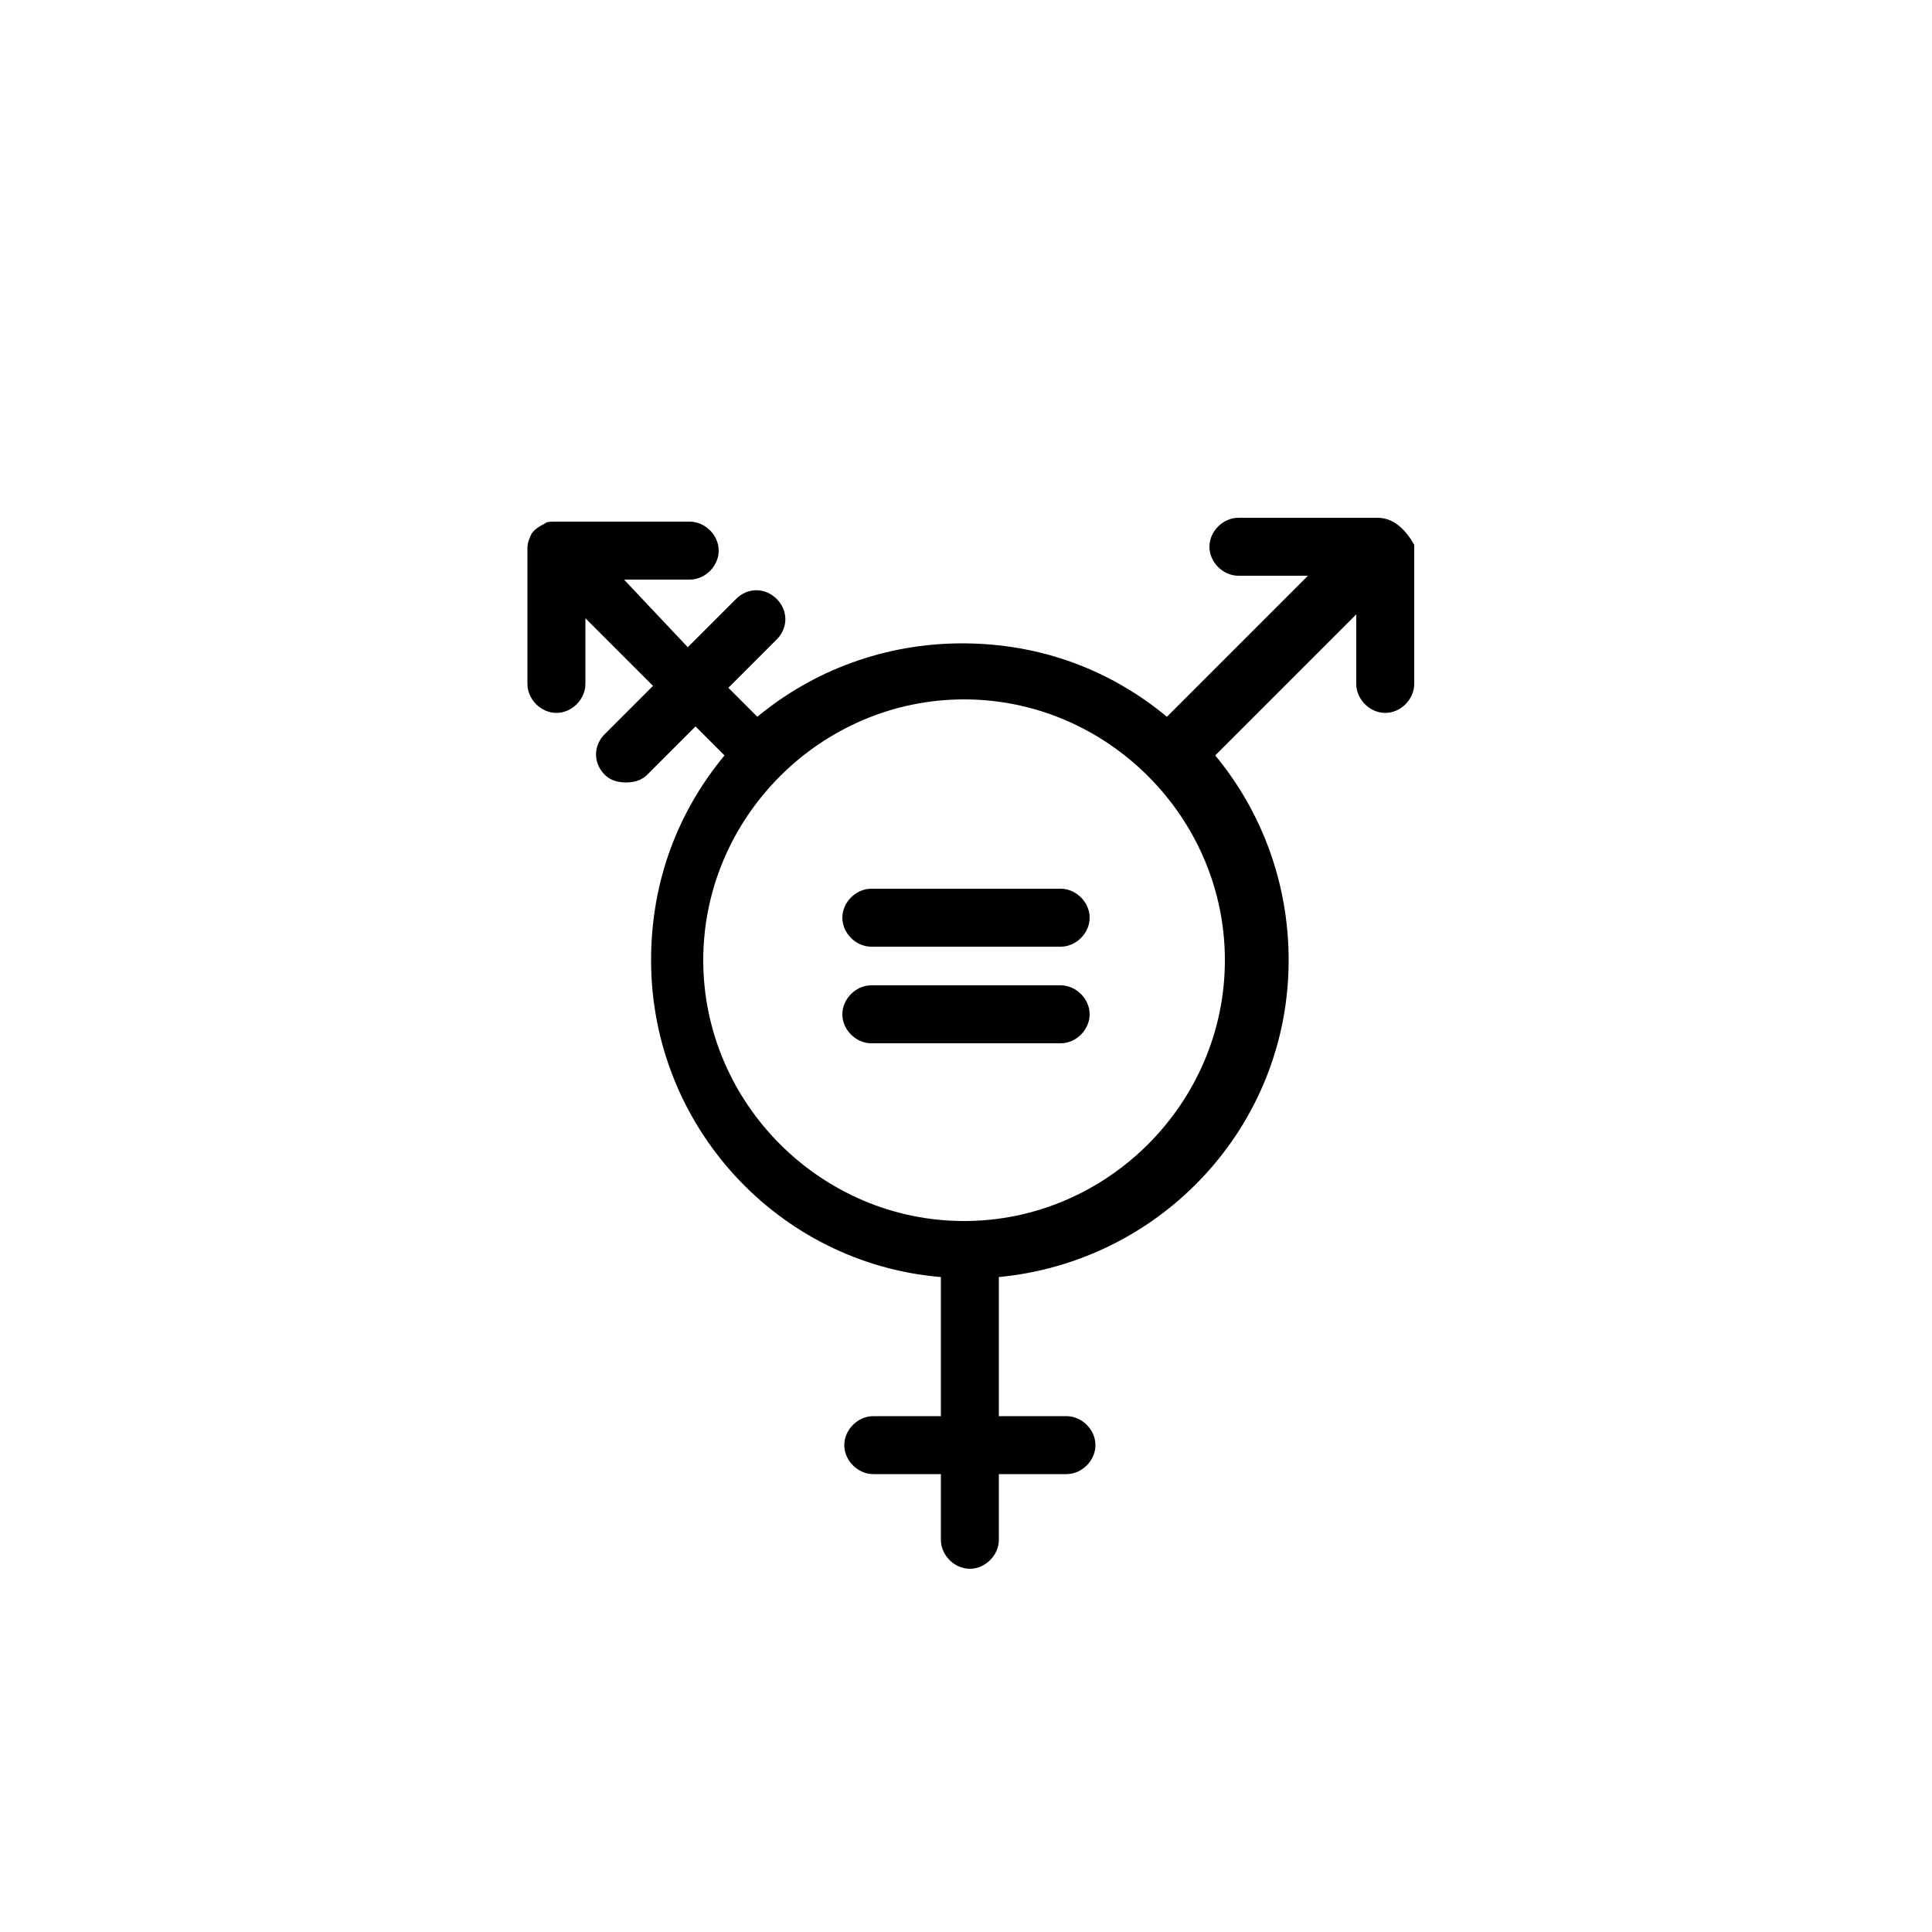
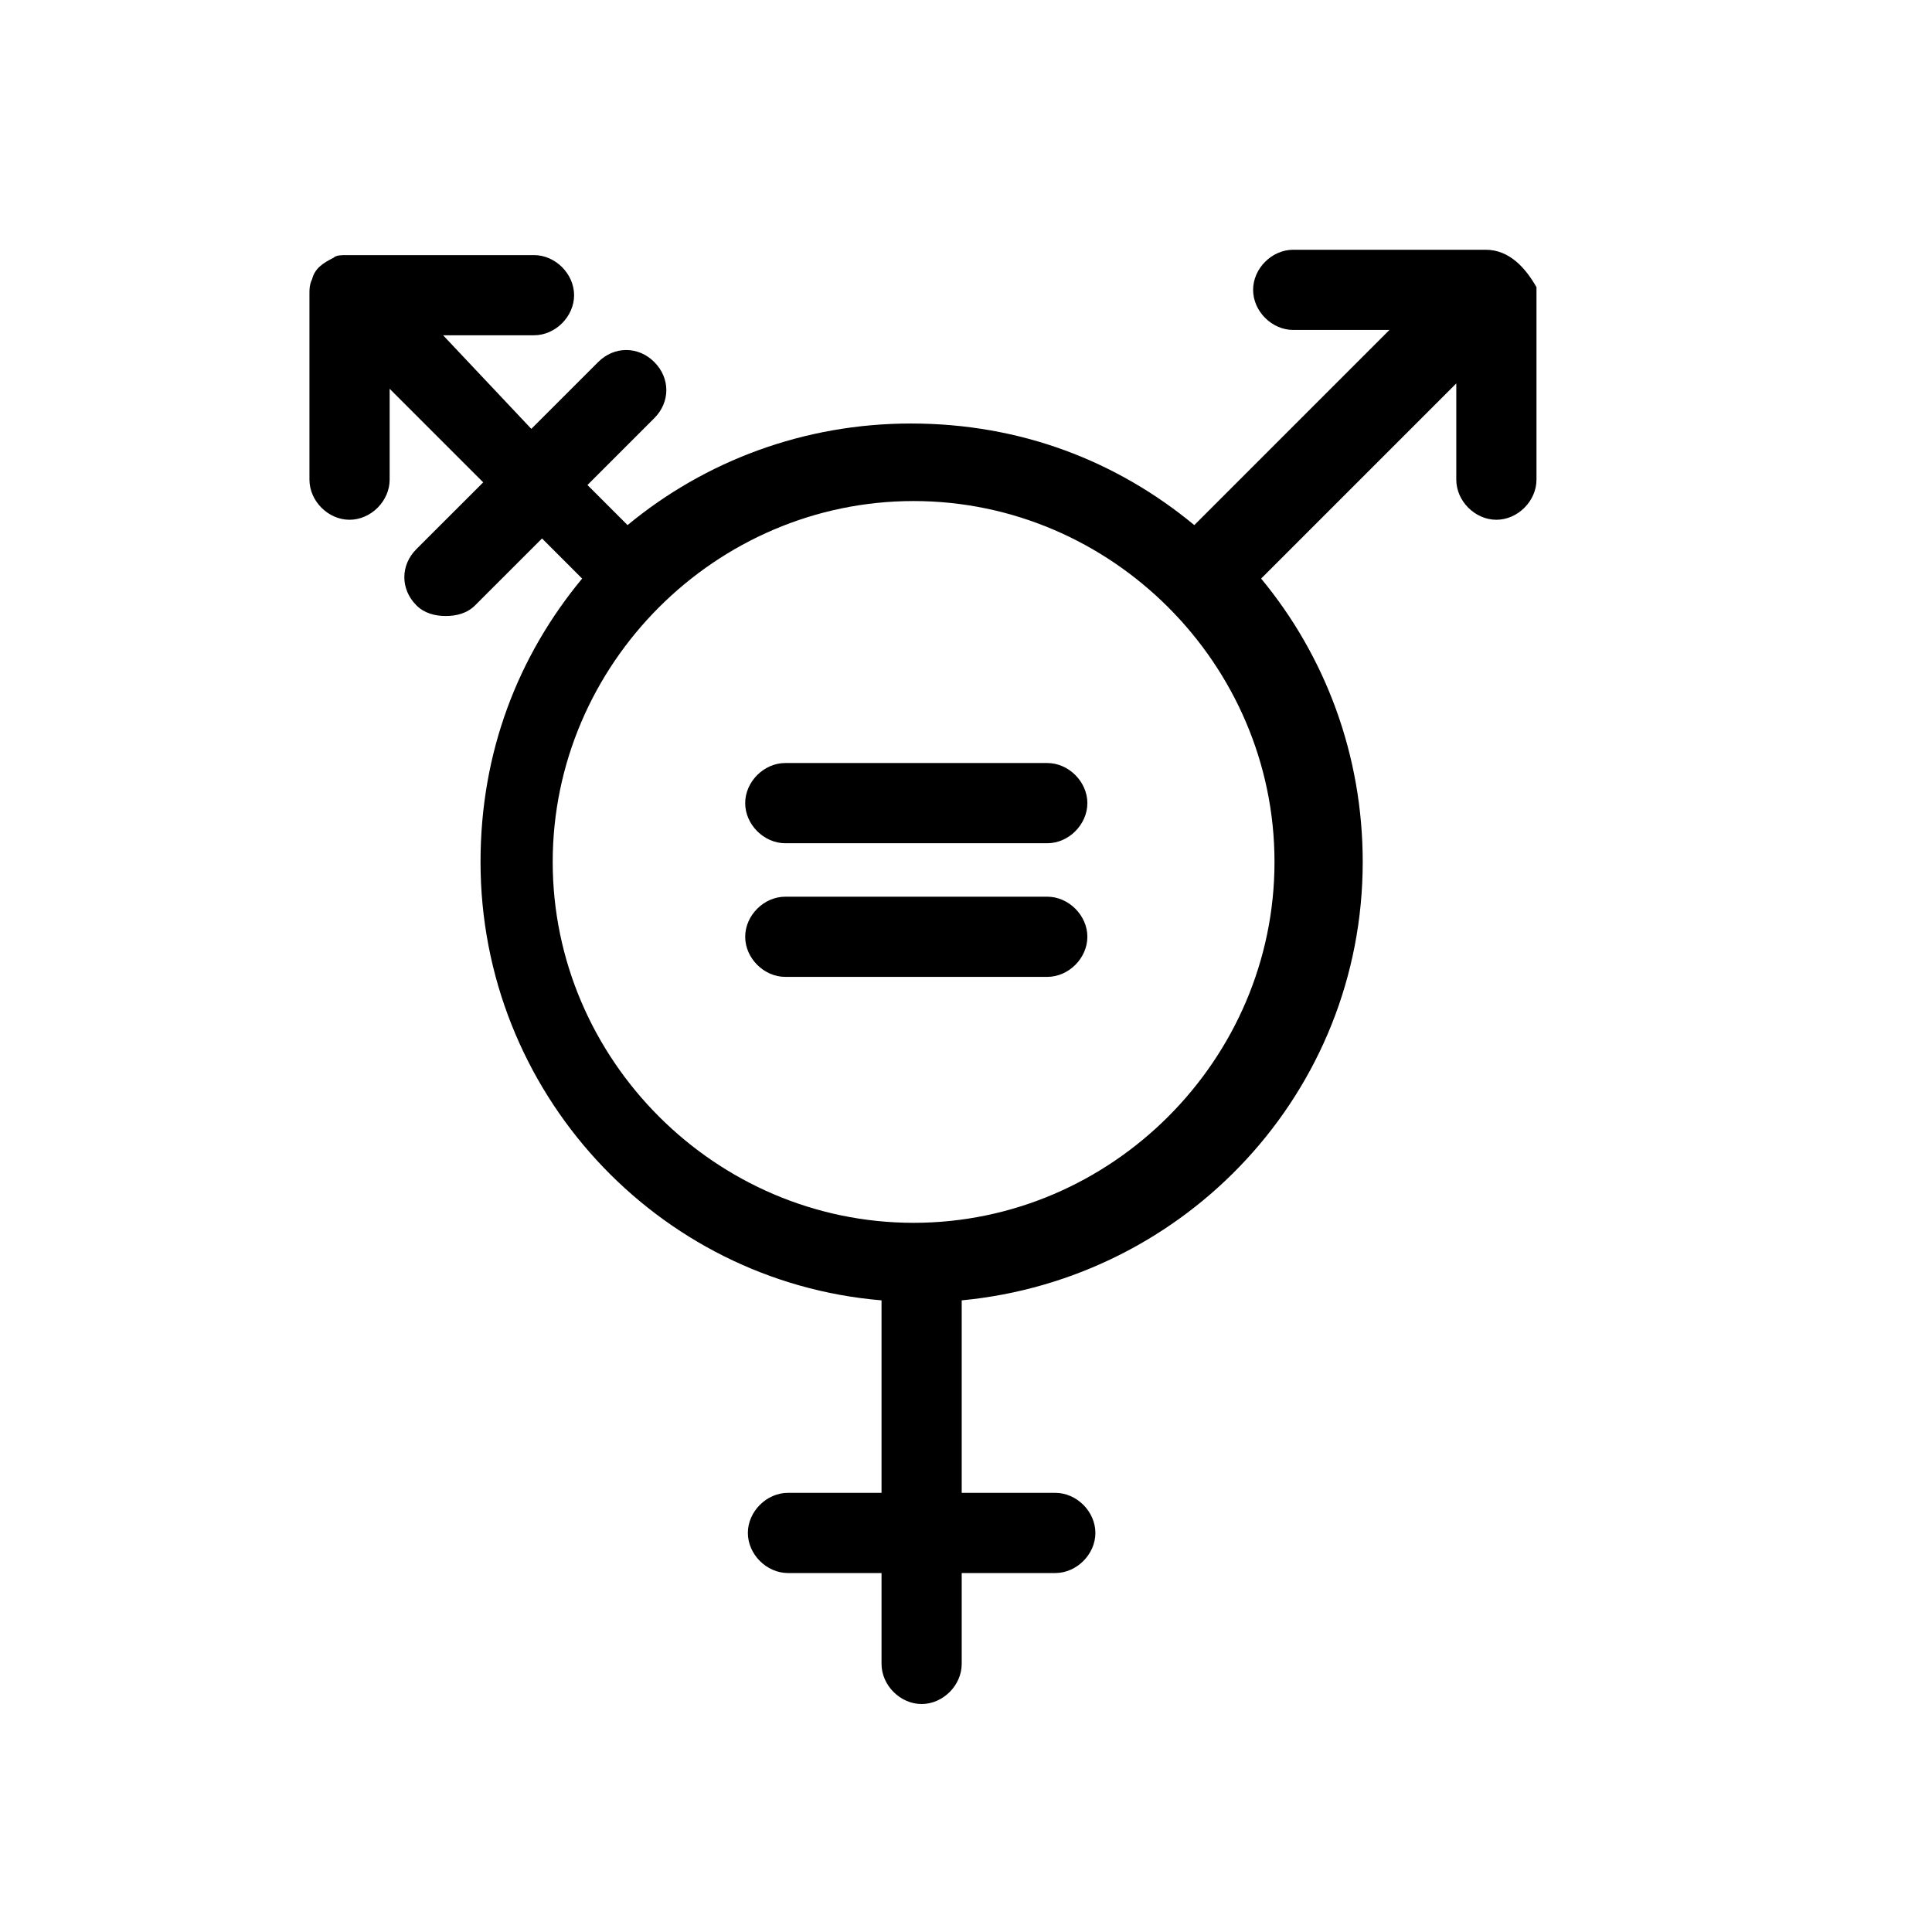
- <svg xmlns="http://www.w3.org/2000/svg" id="Camada_1" style="enable-background:new 0 0 100 100;" version="1.1" viewBox="0 0 100 100" xml:space="preserve">
-   <path d="M71.3,26.8h-7.2c-0.8,0-1.5,0.7-1.5,1.5s0.7,1.5,1.5,1.5h3.6l-7.3,7.3c-2.9-2.4-6.5-3.8-10.6-3.8c-4,0-7.7,1.4-10.6,3.8  l-1.5-1.5l2.5-2.5c0.6-0.6,0.6-1.5,0-2.1c-0.6-0.6-1.5-0.6-2.1,0l-2.5,2.5L32.3,30h3.4c0.8,0,1.5-0.7,1.5-1.5S36.5,27,35.7,27h-7  c-0.2,0-0.4,0-0.5,0.1c0,0,0,0,0,0c-0.4,0.2-0.7,0.4-0.8,0.8c0,0,0,0,0,0c-0.1,0.2-0.1,0.4-0.1,0.5v7c0,0.8,0.7,1.5,1.5,1.5  s1.5-0.7,1.5-1.5v-3.4l3.5,3.5l-2.5,2.5c-0.6,0.6-0.6,1.5,0,2.1c0.3,0.3,0.7,0.4,1.1,0.4s0.8-0.1,1.1-0.4l2.5-2.5l1.5,1.5  c-2.4,2.9-3.8,6.5-3.8,10.6c0,8.6,6.6,15.7,15,16.4v7.2h-3.5c-0.8,0-1.5,0.7-1.5,1.5s0.7,1.5,1.5,1.5h3.5v3.4c0,0.8,0.7,1.5,1.5,1.5  s1.5-0.7,1.5-1.5v-3.4h3.5c0.8,0,1.5-0.7,1.5-1.5s-0.7-1.5-1.5-1.5h-3.5v-7.2c8.4-0.8,15-7.8,15-16.4c0-4-1.4-7.7-3.8-10.6l7.3-7.3  v3.6c0,0.8,0.7,1.5,1.5,1.5s1.5-0.7,1.5-1.5v-7.2C72.8,27.5,72.2,26.8,71.3,26.8z M49.9,63.2c-7.4,0-13.5-6.1-13.5-13.5  s6.1-13.5,13.5-13.5s13.5,6.1,13.5,13.5S57.3,63.2,49.9,63.2z" />
-   <path d="M54.9,46h-9.8c-0.8,0-1.5,0.7-1.5,1.5s0.7,1.5,1.5,1.5h9.8c0.8,0,1.5-0.7,1.5-1.5S55.7,46,54.9,46z" />
-   <path d="M54.9,51h-9.8c-0.8,0-1.5,0.7-1.5,1.5s0.7,1.5,1.5,1.5h9.8c0.8,0,1.5-0.7,1.5-1.5S55.7,51,54.9,51z" />
+ <svg xmlns="http://www.w3.org/2000/svg" id="Camada_1" style="enable-background:new 0 0 100 100;" version="1.1" viewBox="0 0 100 100">
+   <path d="M 76.899 12.927 L 66.937 12.927 C 65.829 12.927 64.861 13.896 64.861 15.003 C 64.861 16.11 65.829 17.078 66.937 17.078 L 71.918 17.078 L 61.817 27.179 C 57.804 23.859 52.822 21.921 47.149 21.921 C 41.615 21.921 36.495 23.859 32.482 27.179 L 30.407 25.104 L 33.866 21.644 C 34.697 20.814 34.697 19.569 33.866 18.739 C 33.036 17.909 31.791 17.909 30.961 18.739 L 27.501 22.198 L 22.935 17.354 L 27.639 17.354 C 28.747 17.354 29.715 16.386 29.715 15.28 C 29.715 14.173 28.747 13.204 27.639 13.204 L 17.954 13.204 C 17.677 13.204 17.401 13.204 17.262 13.343 C 17.262 13.343 17.262 13.343 17.262 13.343 C 16.708 13.619 16.294 13.896 16.155 14.449 C 16.155 14.449 16.155 14.449 16.155 14.449 C 16.017 14.726 16.017 15.003 16.017 15.141 L 16.017 24.827 C 16.017 25.934 16.985 26.903 18.092 26.903 C 19.199 26.903 20.168 25.934 20.168 24.827 L 20.168 20.123 L 25.011 24.966 L 21.551 28.424 C 20.721 29.254 20.721 30.5 21.551 31.33 C 21.967 31.746 22.52 31.884 23.074 31.884 C 23.627 31.884 24.181 31.746 24.595 31.33 L 28.055 27.871 L 30.131 29.947 C 26.809 33.959 24.872 38.94 24.872 44.614 C 24.872 56.513 34.005 66.337 45.628 67.306 L 45.628 77.269 L 40.785 77.269 C 39.678 77.269 38.709 78.237 38.709 79.344 C 38.709 80.451 39.678 81.42 40.785 81.42 L 45.628 81.42 L 45.628 86.124 C 45.628 87.231 46.596 88.2 47.704 88.2 C 48.81 88.2 49.778 87.231 49.778 86.124 L 49.778 81.42 L 54.622 81.42 C 55.728 81.42 56.697 80.451 56.697 79.344 C 56.697 78.237 55.728 77.269 54.622 77.269 L 49.778 77.269 L 49.778 67.306 C 61.402 66.199 70.534 56.513 70.534 44.614 C 70.534 39.079 68.597 33.959 65.276 29.947 L 75.377 19.846 L 75.377 24.827 C 75.377 25.934 76.345 26.903 77.452 26.903 C 78.559 26.903 79.528 25.934 79.528 24.827 L 79.528 14.864 C 78.975 13.896 78.144 12.927 76.899 12.927 Z M 47.288 63.293 C 37.048 63.293 28.608 54.853 28.608 44.614 C 28.608 34.374 37.048 25.934 47.288 25.934 C 57.528 25.934 65.968 34.374 65.968 44.614 C 65.968 54.853 57.528 63.293 47.288 63.293 Z" />
+   <path d="M 54.207 39.494 L 40.646 39.494 C 39.539 39.494 38.571 40.463 38.571 41.57 C 38.571 42.677 39.539 43.646 40.646 43.646 L 54.207 43.646 C 55.314 43.646 56.282 42.677 56.282 41.57 C 56.282 40.463 55.314 39.494 54.207 39.494 Z" />
+   <path d="M 54.207 46.413 L 40.646 46.413 C 39.539 46.413 38.571 47.381 38.571 48.488 C 38.571 49.594 39.539 50.563 40.646 50.563 L 54.207 50.563 C 55.314 50.563 56.282 49.594 56.282 48.488 C 56.282 47.381 55.314 46.413 54.207 46.413 Z" />
</svg>
